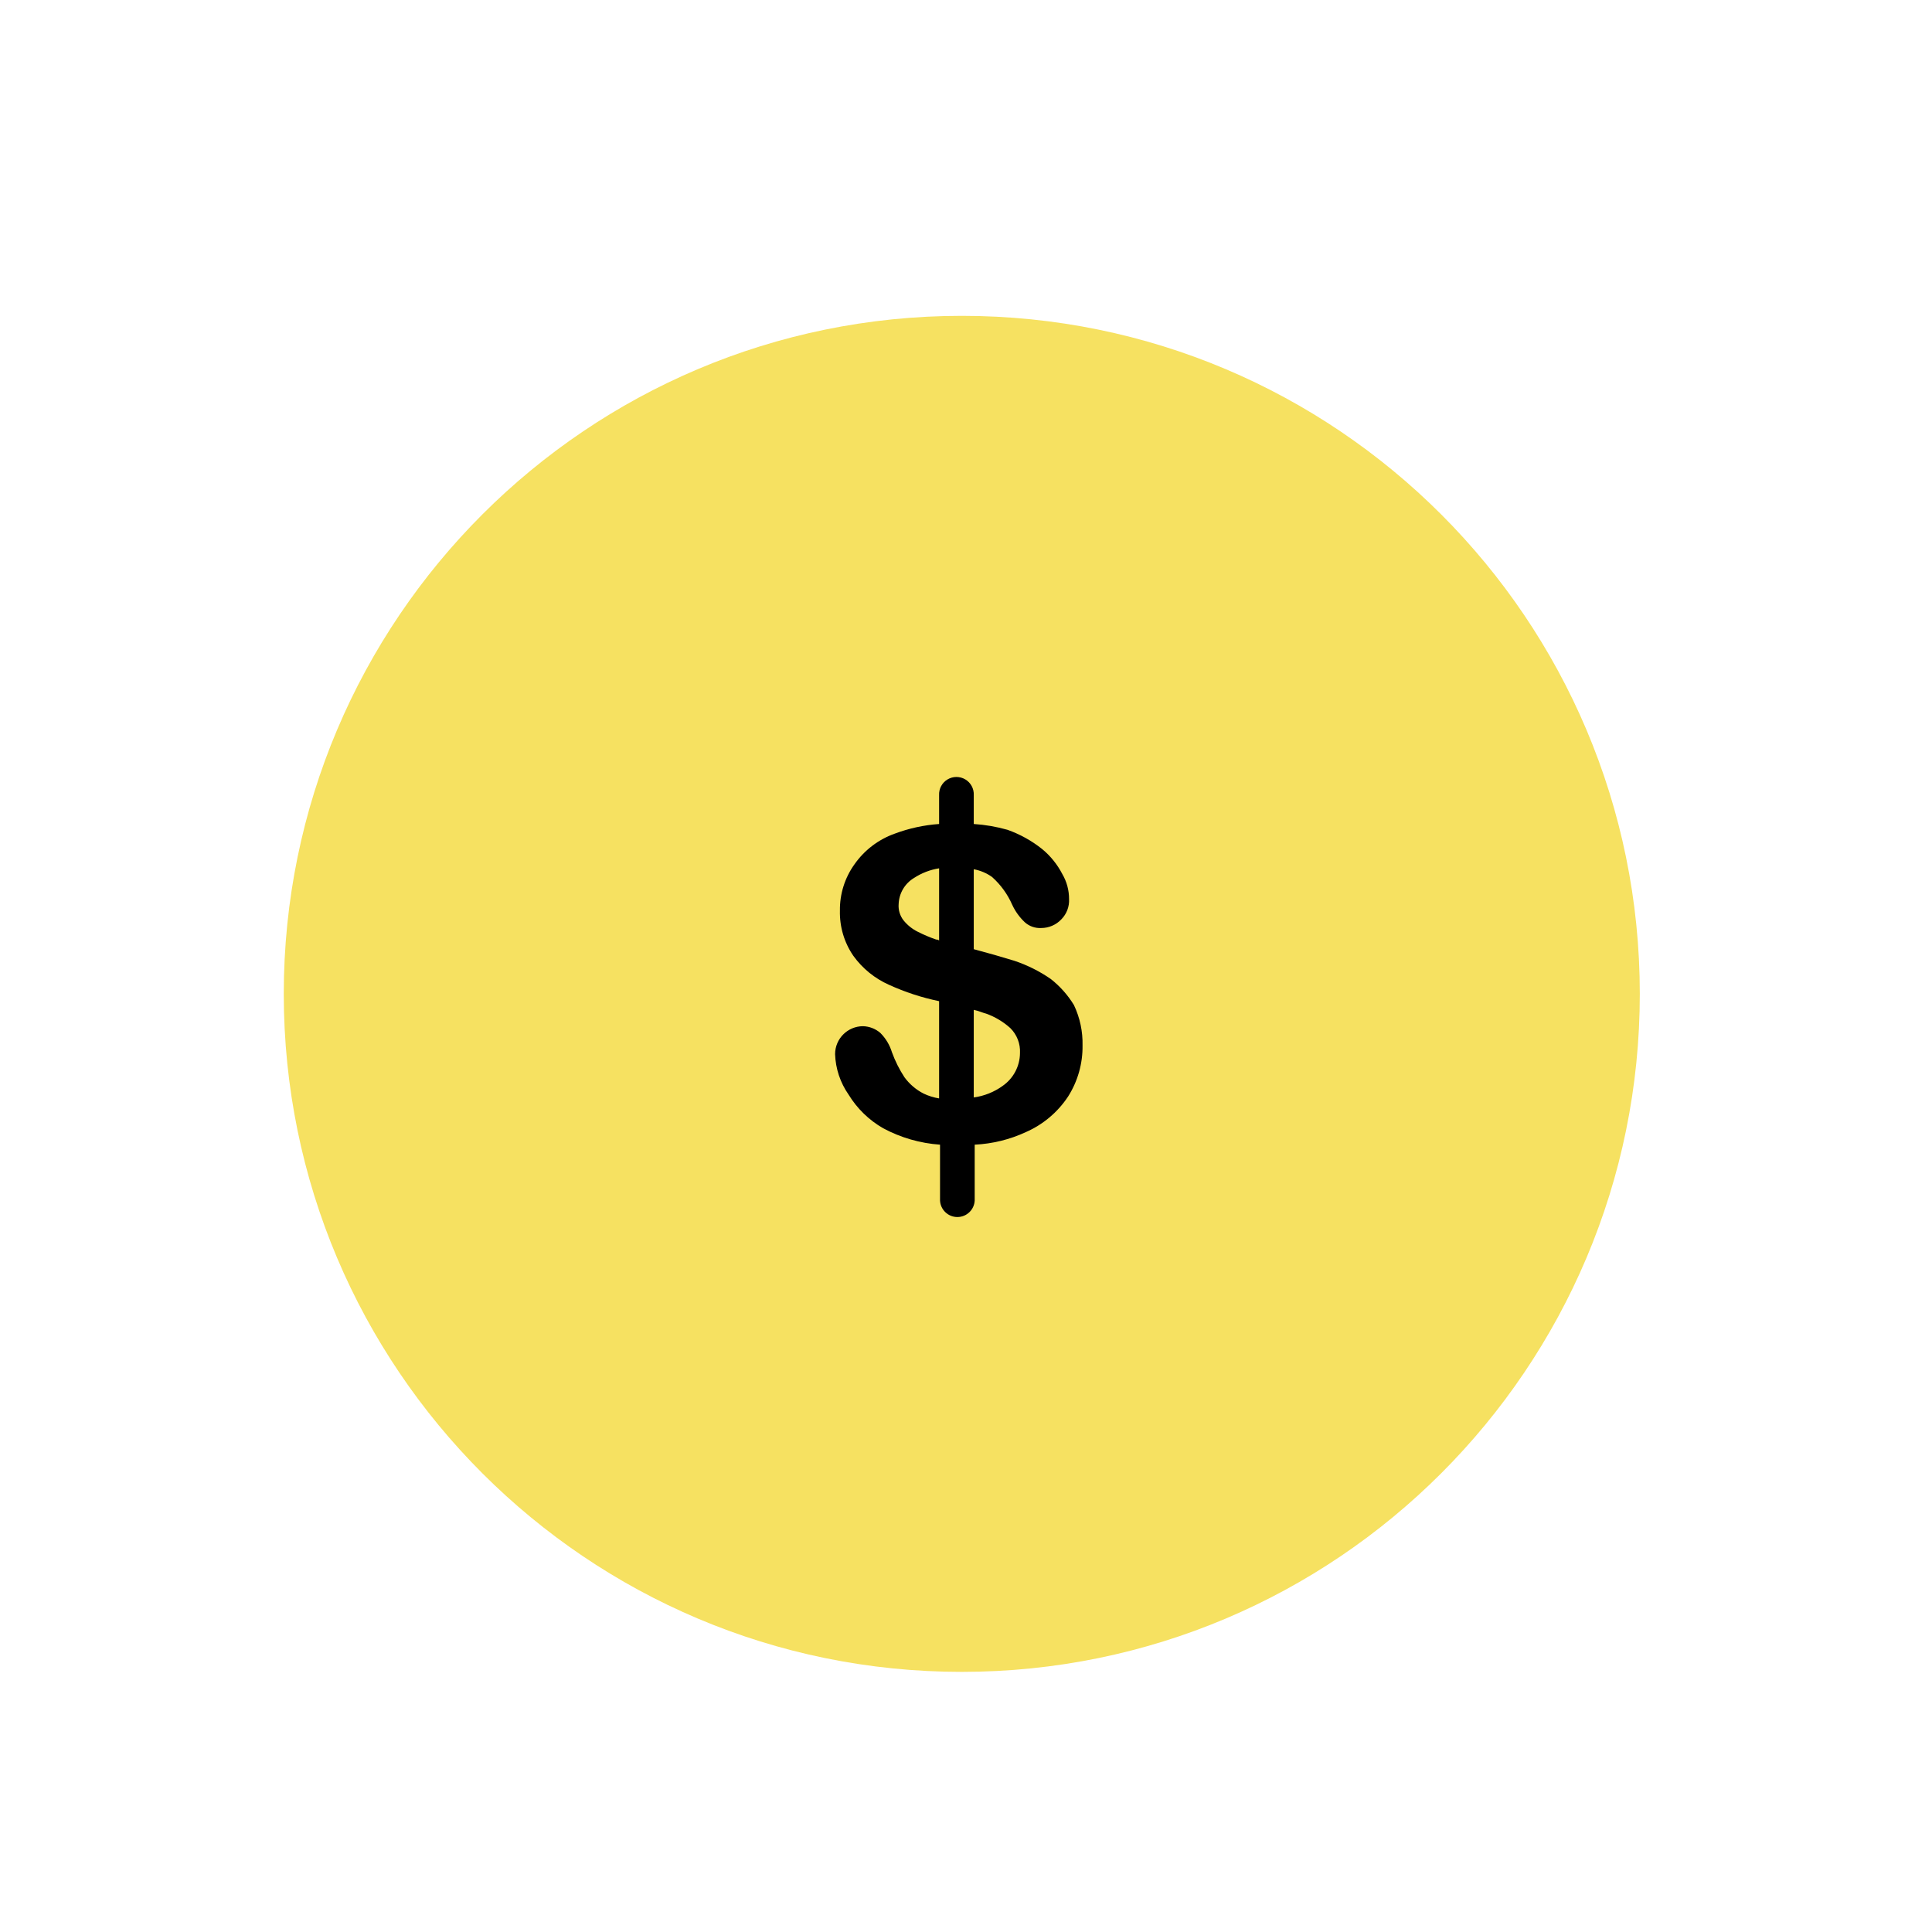
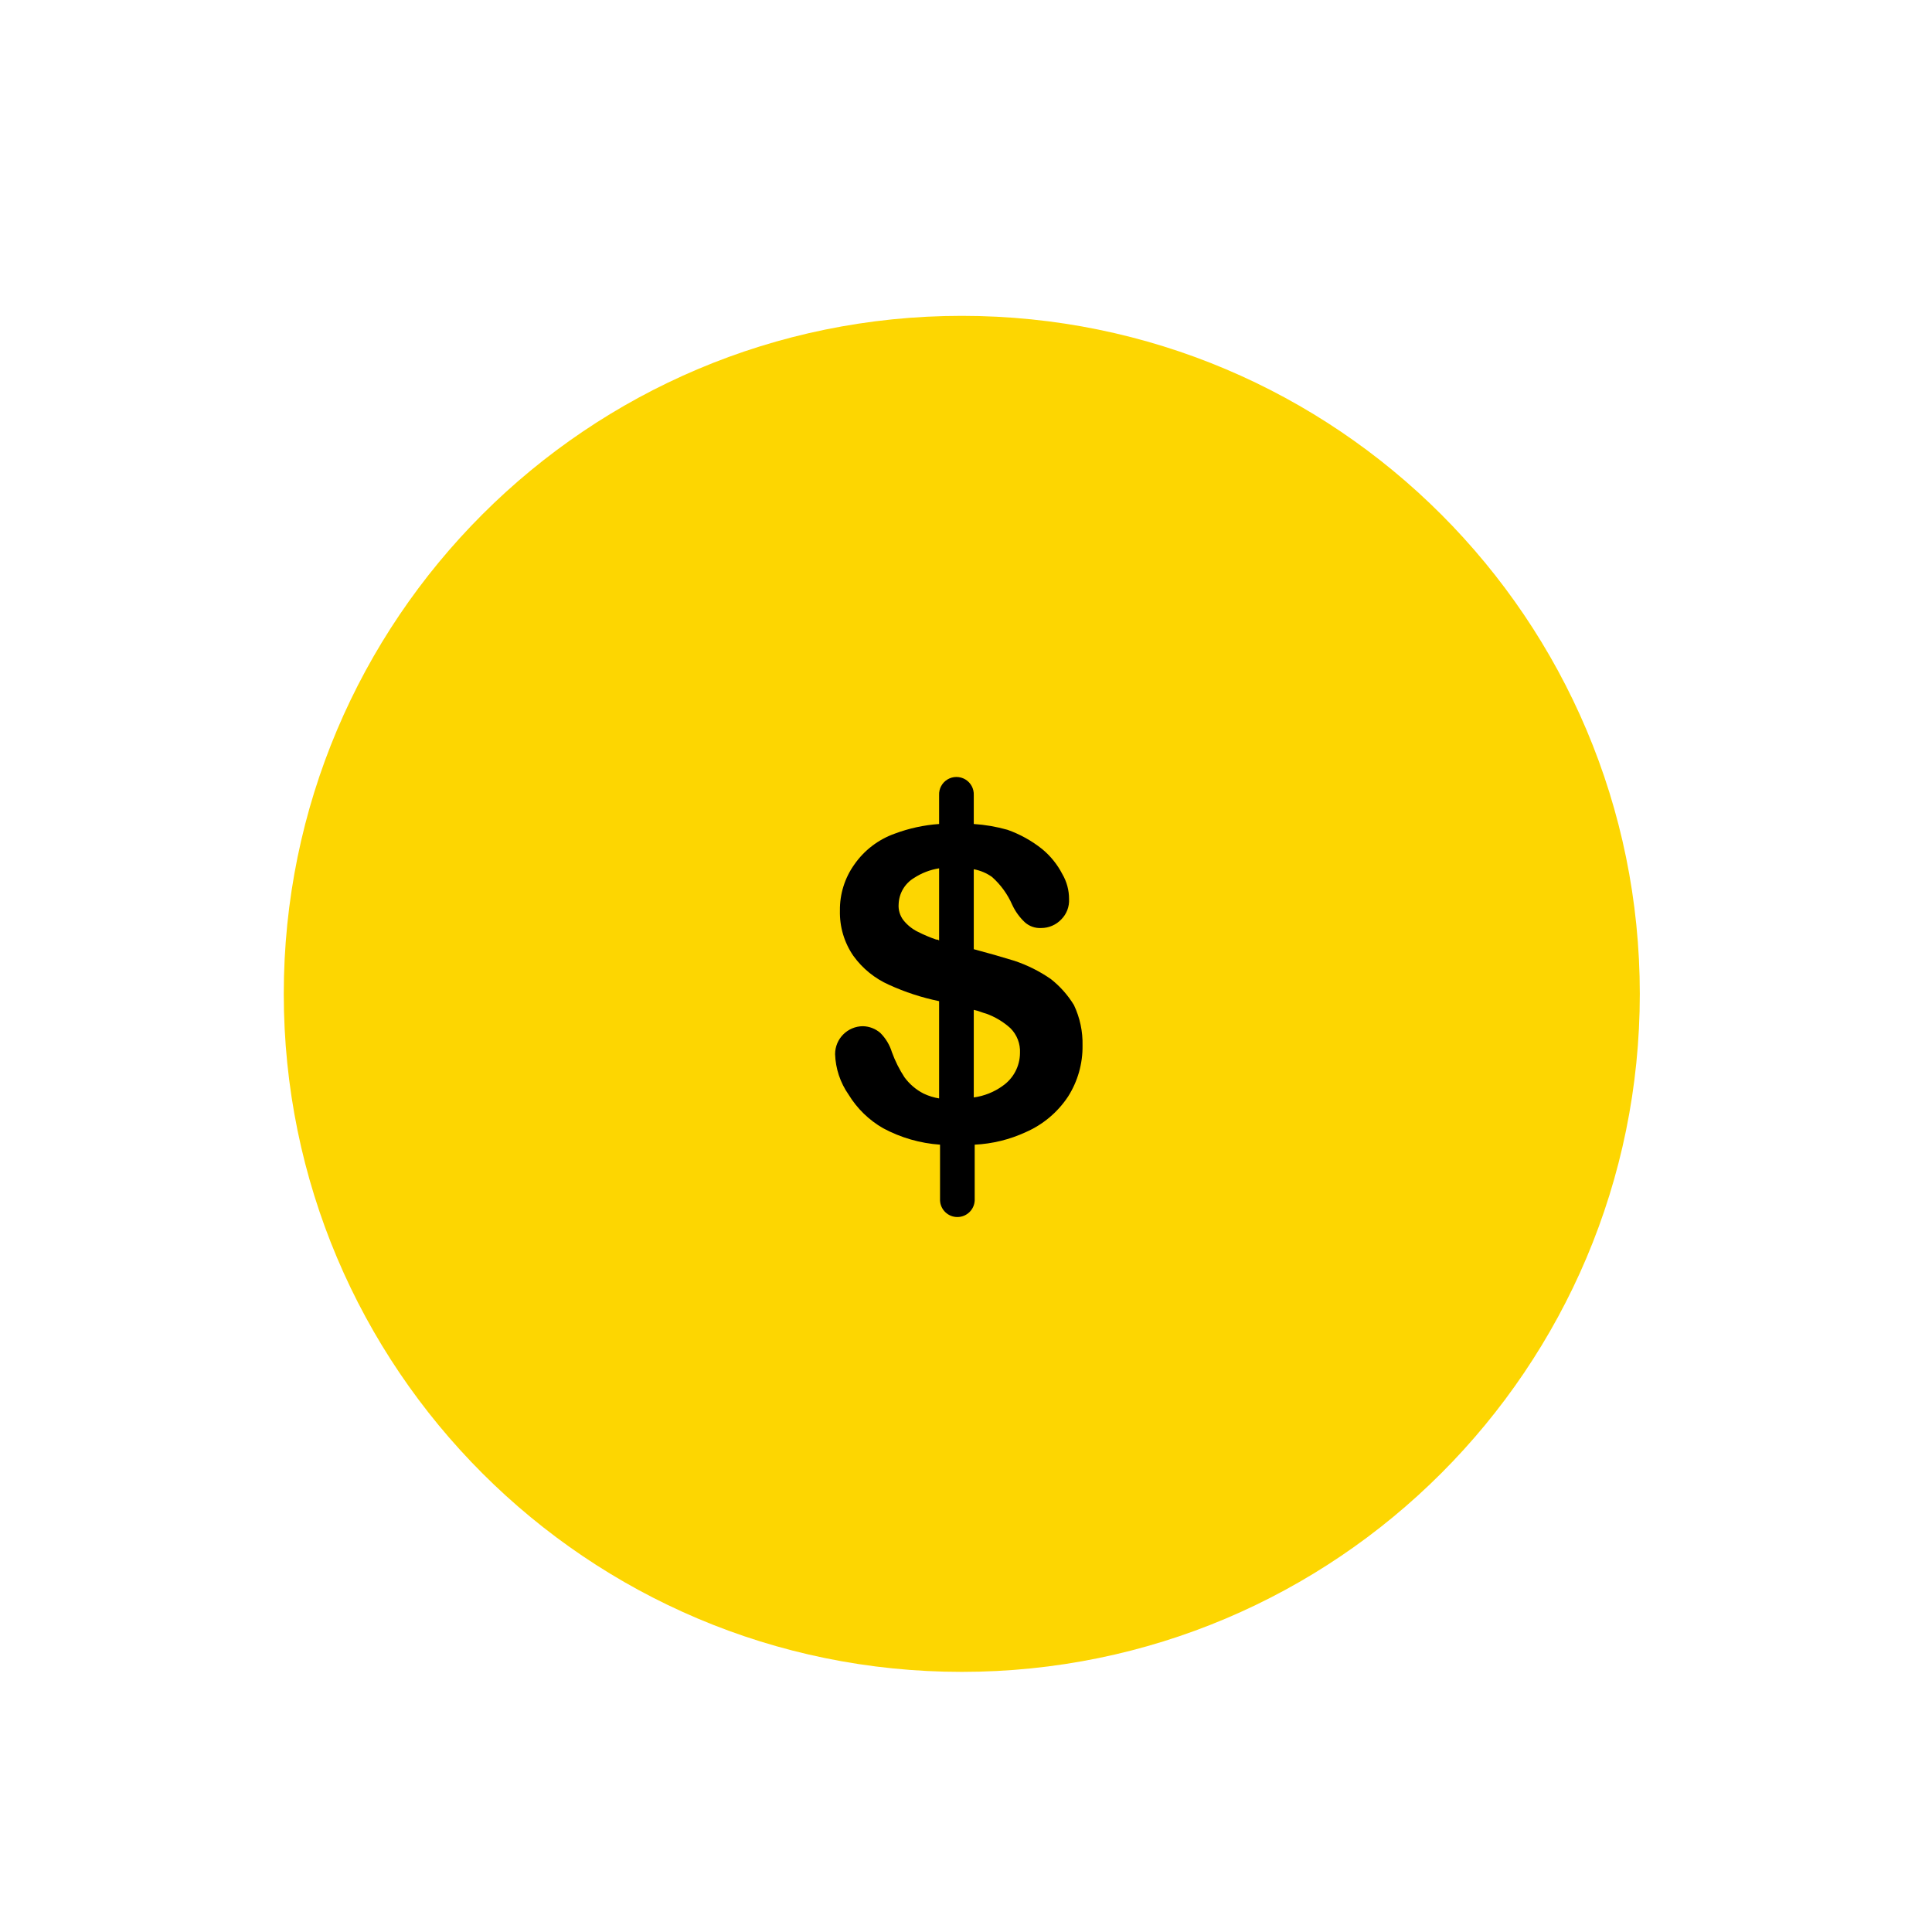
<svg xmlns="http://www.w3.org/2000/svg" id="Layer_1" data-name="Layer 1" viewBox="0 0 50 50">
  <g>
-     <circle cx="24.891" cy="25.721" r="17.547" style="fill: #f6e161" />
+     <circle cx="24.891" cy="25.721" r="17.547" style="fill: #fDD601" />
    <path d="M27.793,26.01a2.544,2.544,0,0,0-.598-.673,3.724,3.724,0,0,0-.947-.473q-.486-.15-1.047-.299V22.496a1.18,1.18,0,0,1,.473.2,2.086,2.086,0,0,1,.523.722,1.476,1.476,0,0,0,.324.449.585.585,0,0,0,.424.15.716.716,0,0,0,.523-.225.693.693,0,0,0,.199-.523,1.269,1.269,0,0,0-.174-.648,2.068,2.068,0,0,0-.523-.648,3.096,3.096,0,0,0-.897-.498,4.213,4.213,0,0,0-.872-.15v-.747a.449.449,0,1,0-.897,0v.747a4.09,4.09,0,0,0-1.146.249,2.153,2.153,0,0,0-1.047.798,2.006,2.006,0,0,0-.374,1.196,1.977,1.977,0,0,0,.349,1.171,2.278,2.278,0,0,0,.922.748,6.069,6.069,0,0,0,1.296.423v2.517a1.503,1.503,0,0,1-.399-.124,1.406,1.406,0,0,1-.498-.424,3.135,3.135,0,0,1-.324-.648,1.204,1.204,0,0,0-.299-.498.715.715,0,0,0-.449-.175.724.724,0,0,0-.723.723,1.944,1.944,0,0,0,.349,1.047,2.512,2.512,0,0,0,.897.872,3.65,3.65,0,0,0,1.47.424v1.445a.449.449,0,0,0,.897,0V29.624a3.56,3.56,0,0,0,1.321-.324,2.522,2.522,0,0,0,1.096-.922,2.405,2.405,0,0,0,.374-1.321A2.313,2.313,0,0,0,27.793,26.01Zm-3.489-1.669a.091.091,0,0,0-.075-.025,3.826,3.826,0,0,1-.473-.2,1.1,1.1,0,0,1-.374-.299.61.61,0,0,1-.125-.423.822.822,0,0,1,.399-.673,1.657,1.657,0,0,1,.648-.249Zm1.645,3.762a1.673,1.673,0,0,1-.748.299V26.135c.125.025.224.074.324.099a1.896,1.896,0,0,1,.623.374.846.846,0,0,1,.249.648A1.041,1.041,0,0,1,25.948,28.103Z" />
  </g>
</svg>
